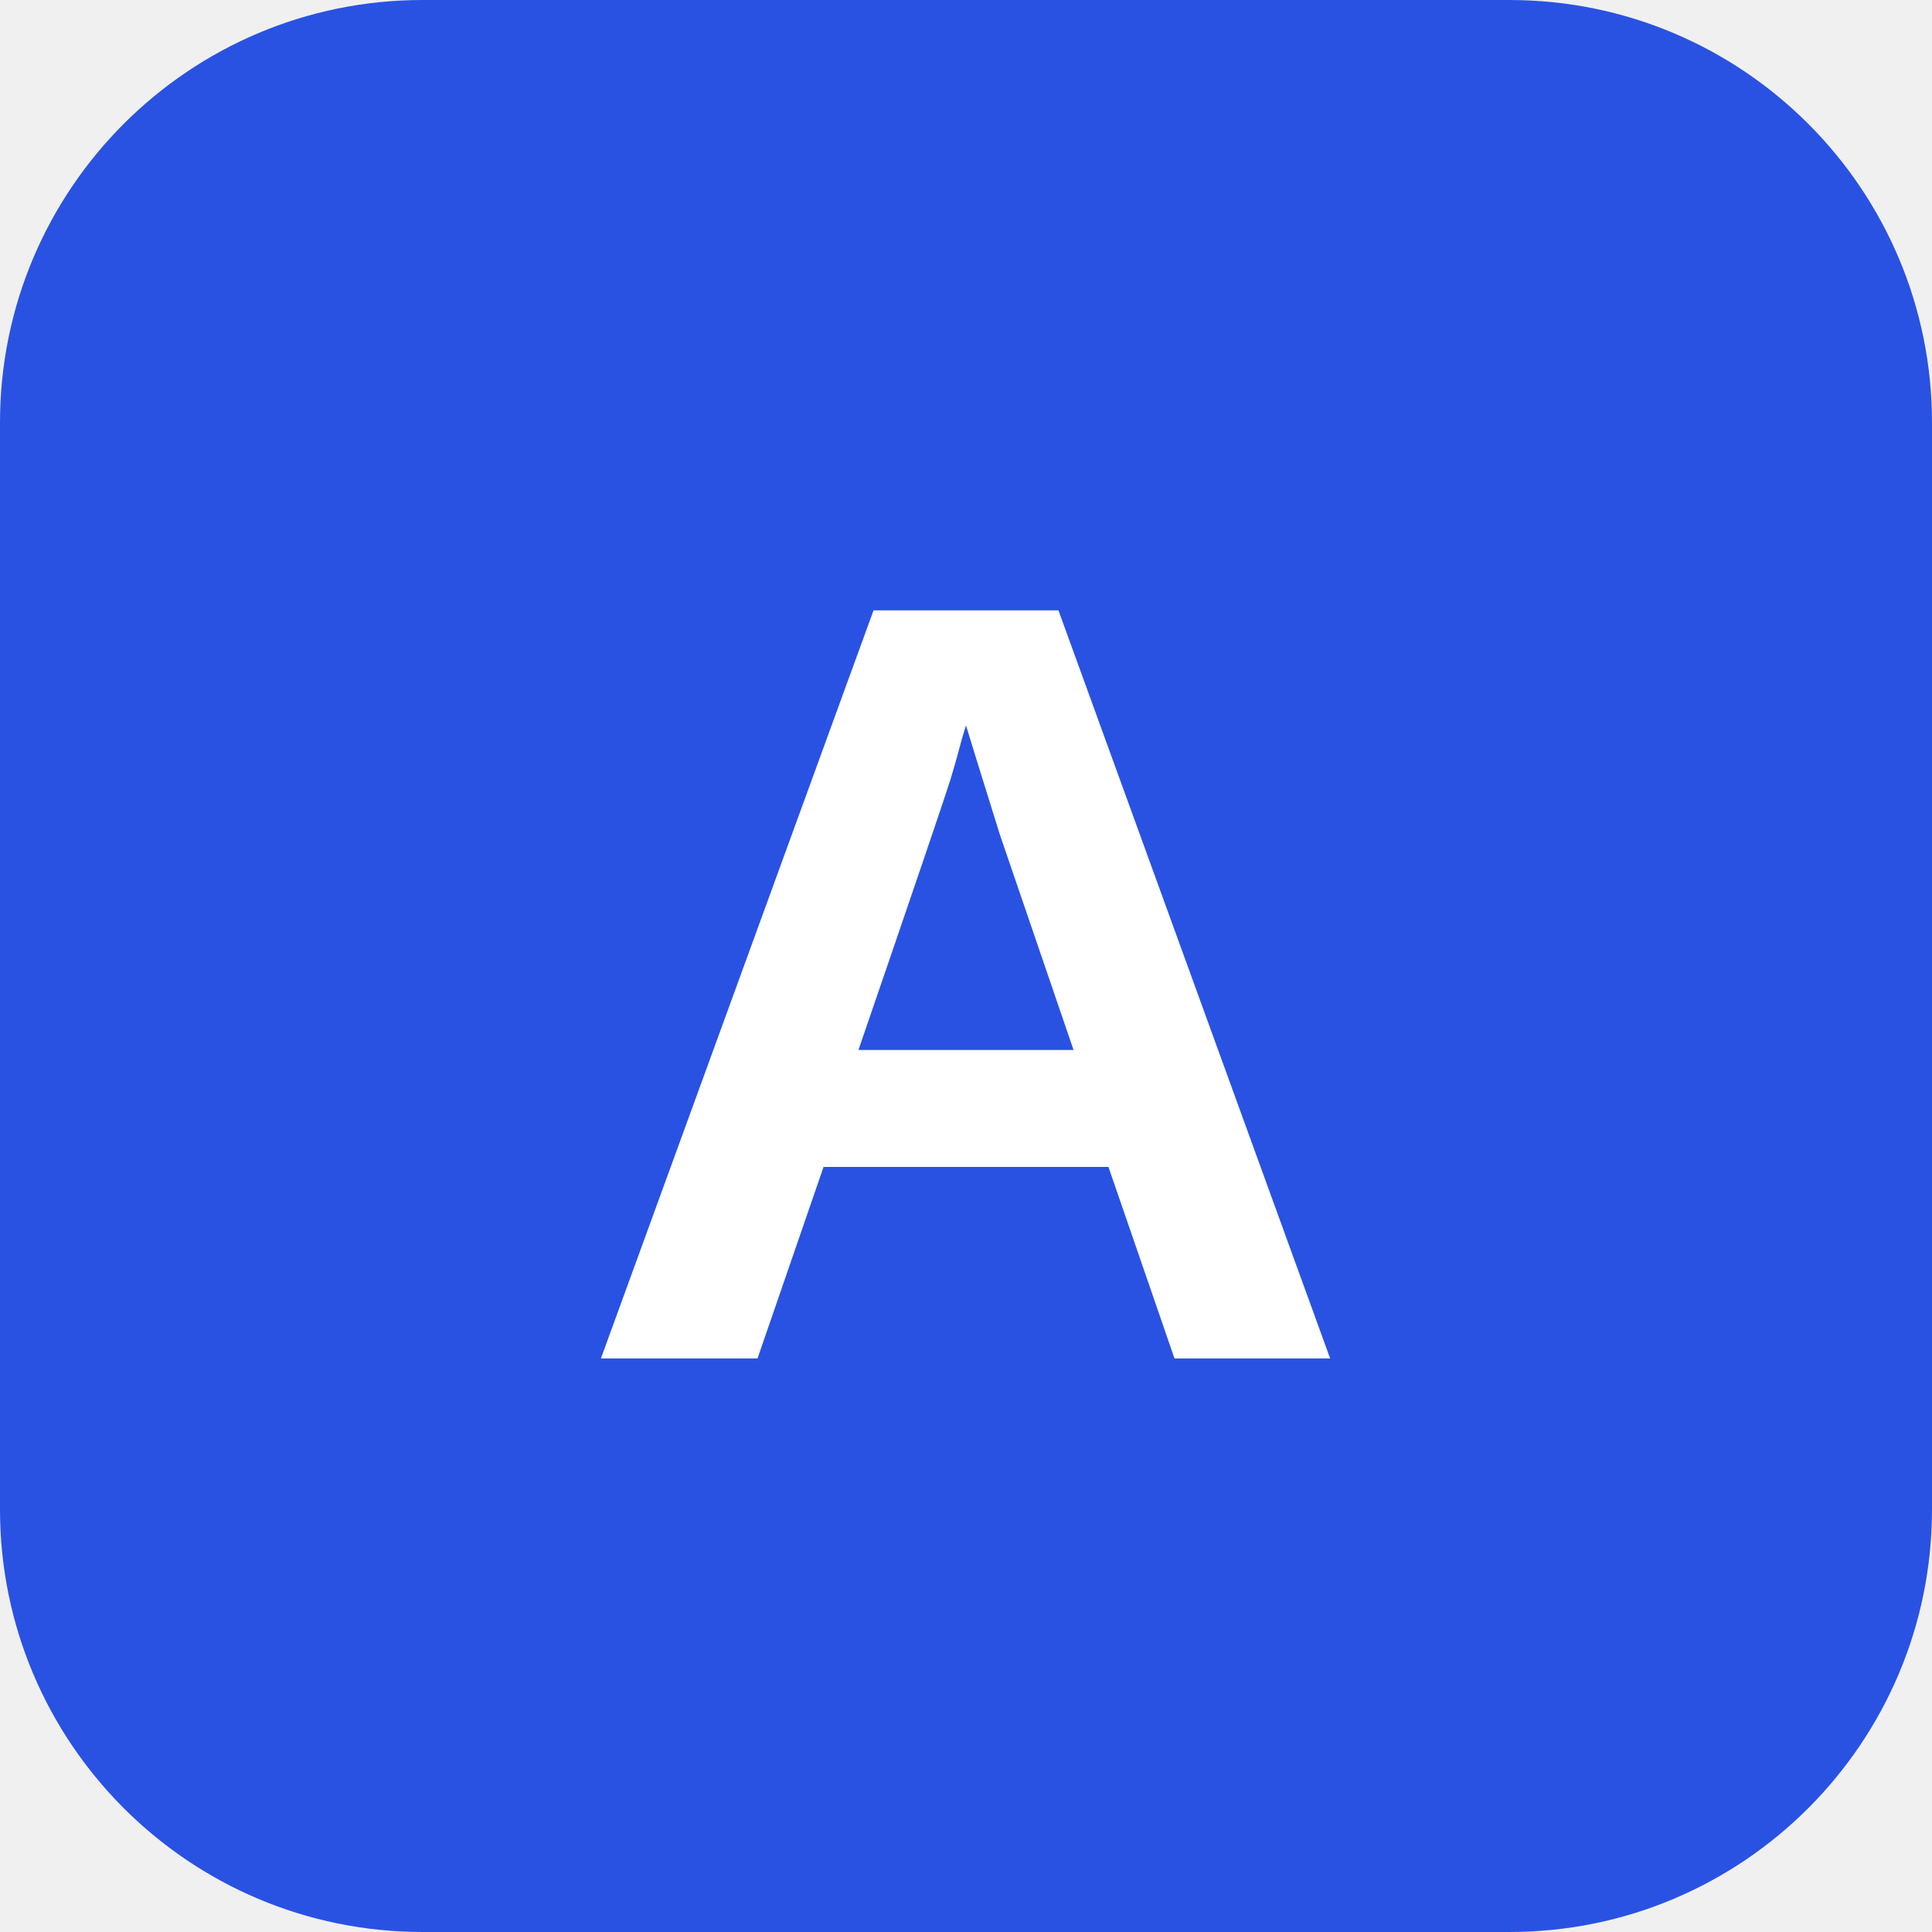
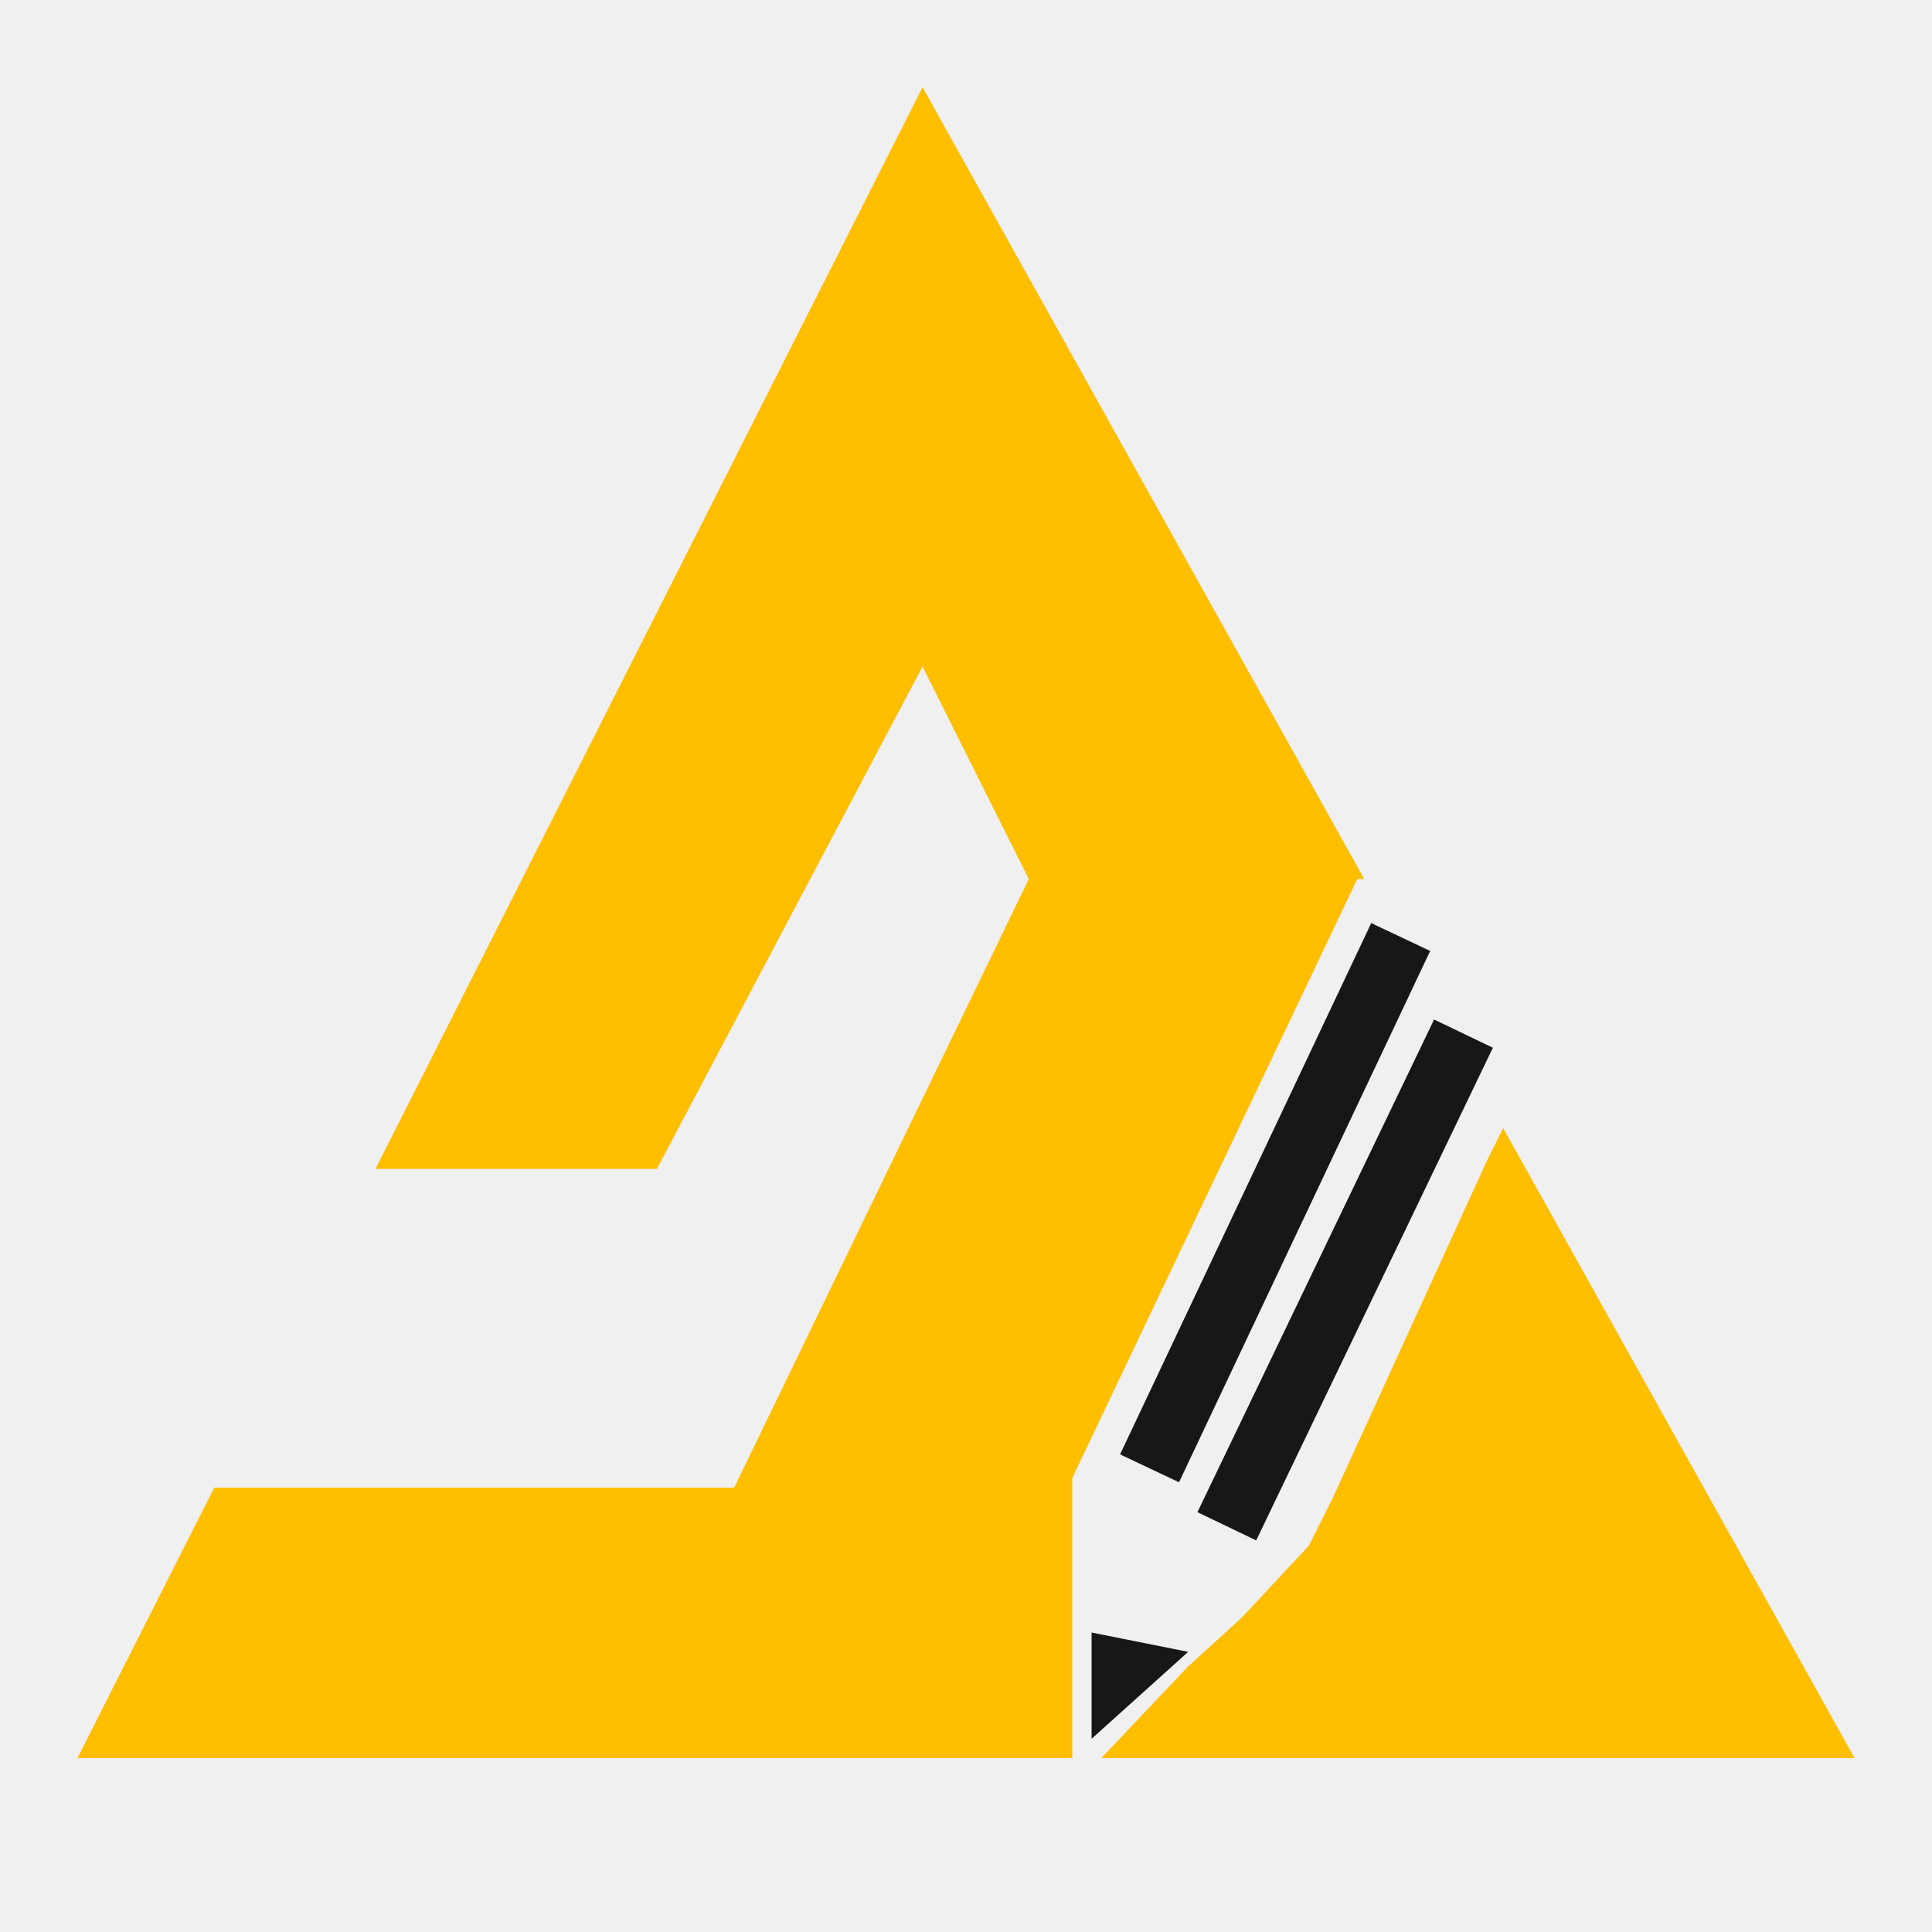
- <svg xmlns="http://www.w3.org/2000/svg" viewBox="0 0 32 32">
-   <rect width="32" height="32" rx="7" fill="#2952e3" />
-   <text x="16" y="22.5" font-family="Arial,sans-serif" font-size="18" font-weight="700" fill="#fff" text-anchor="middle">A</text>
+ <svg xmlns="http://www.w3.org/2000/svg" viewBox="0 560 400 400">
+   <defs>
+     <mask id="m">
+       <polygon points="191,578 16,924 384,924" fill="#fff" />
+       <polygon points="191,698 213,742 152,868 0,868 0,802 136,802" fill="#000" />
+       <polygon points="281,742 222,866 222,924 228,924 246,905 257,895 271,880 276,870 308,800 312,792 340,742" fill="#000" />
+     </mask>
+   </defs>
+   <polygon points="191,578 16,924 384,924" fill="#FFBE00" mask="url(#m)" />
+   <g fill="#161817" stroke="#161817">
+     <line x1="290" y1="754" x2="238" y2="864" stroke-width="13.5" />
+     <line x1="303" y1="774" x2="254" y2="876" stroke-width="13.5" />
+     <polygon points="226,898 246,902 226,920" stroke="none" />
+   </g>
</svg>
